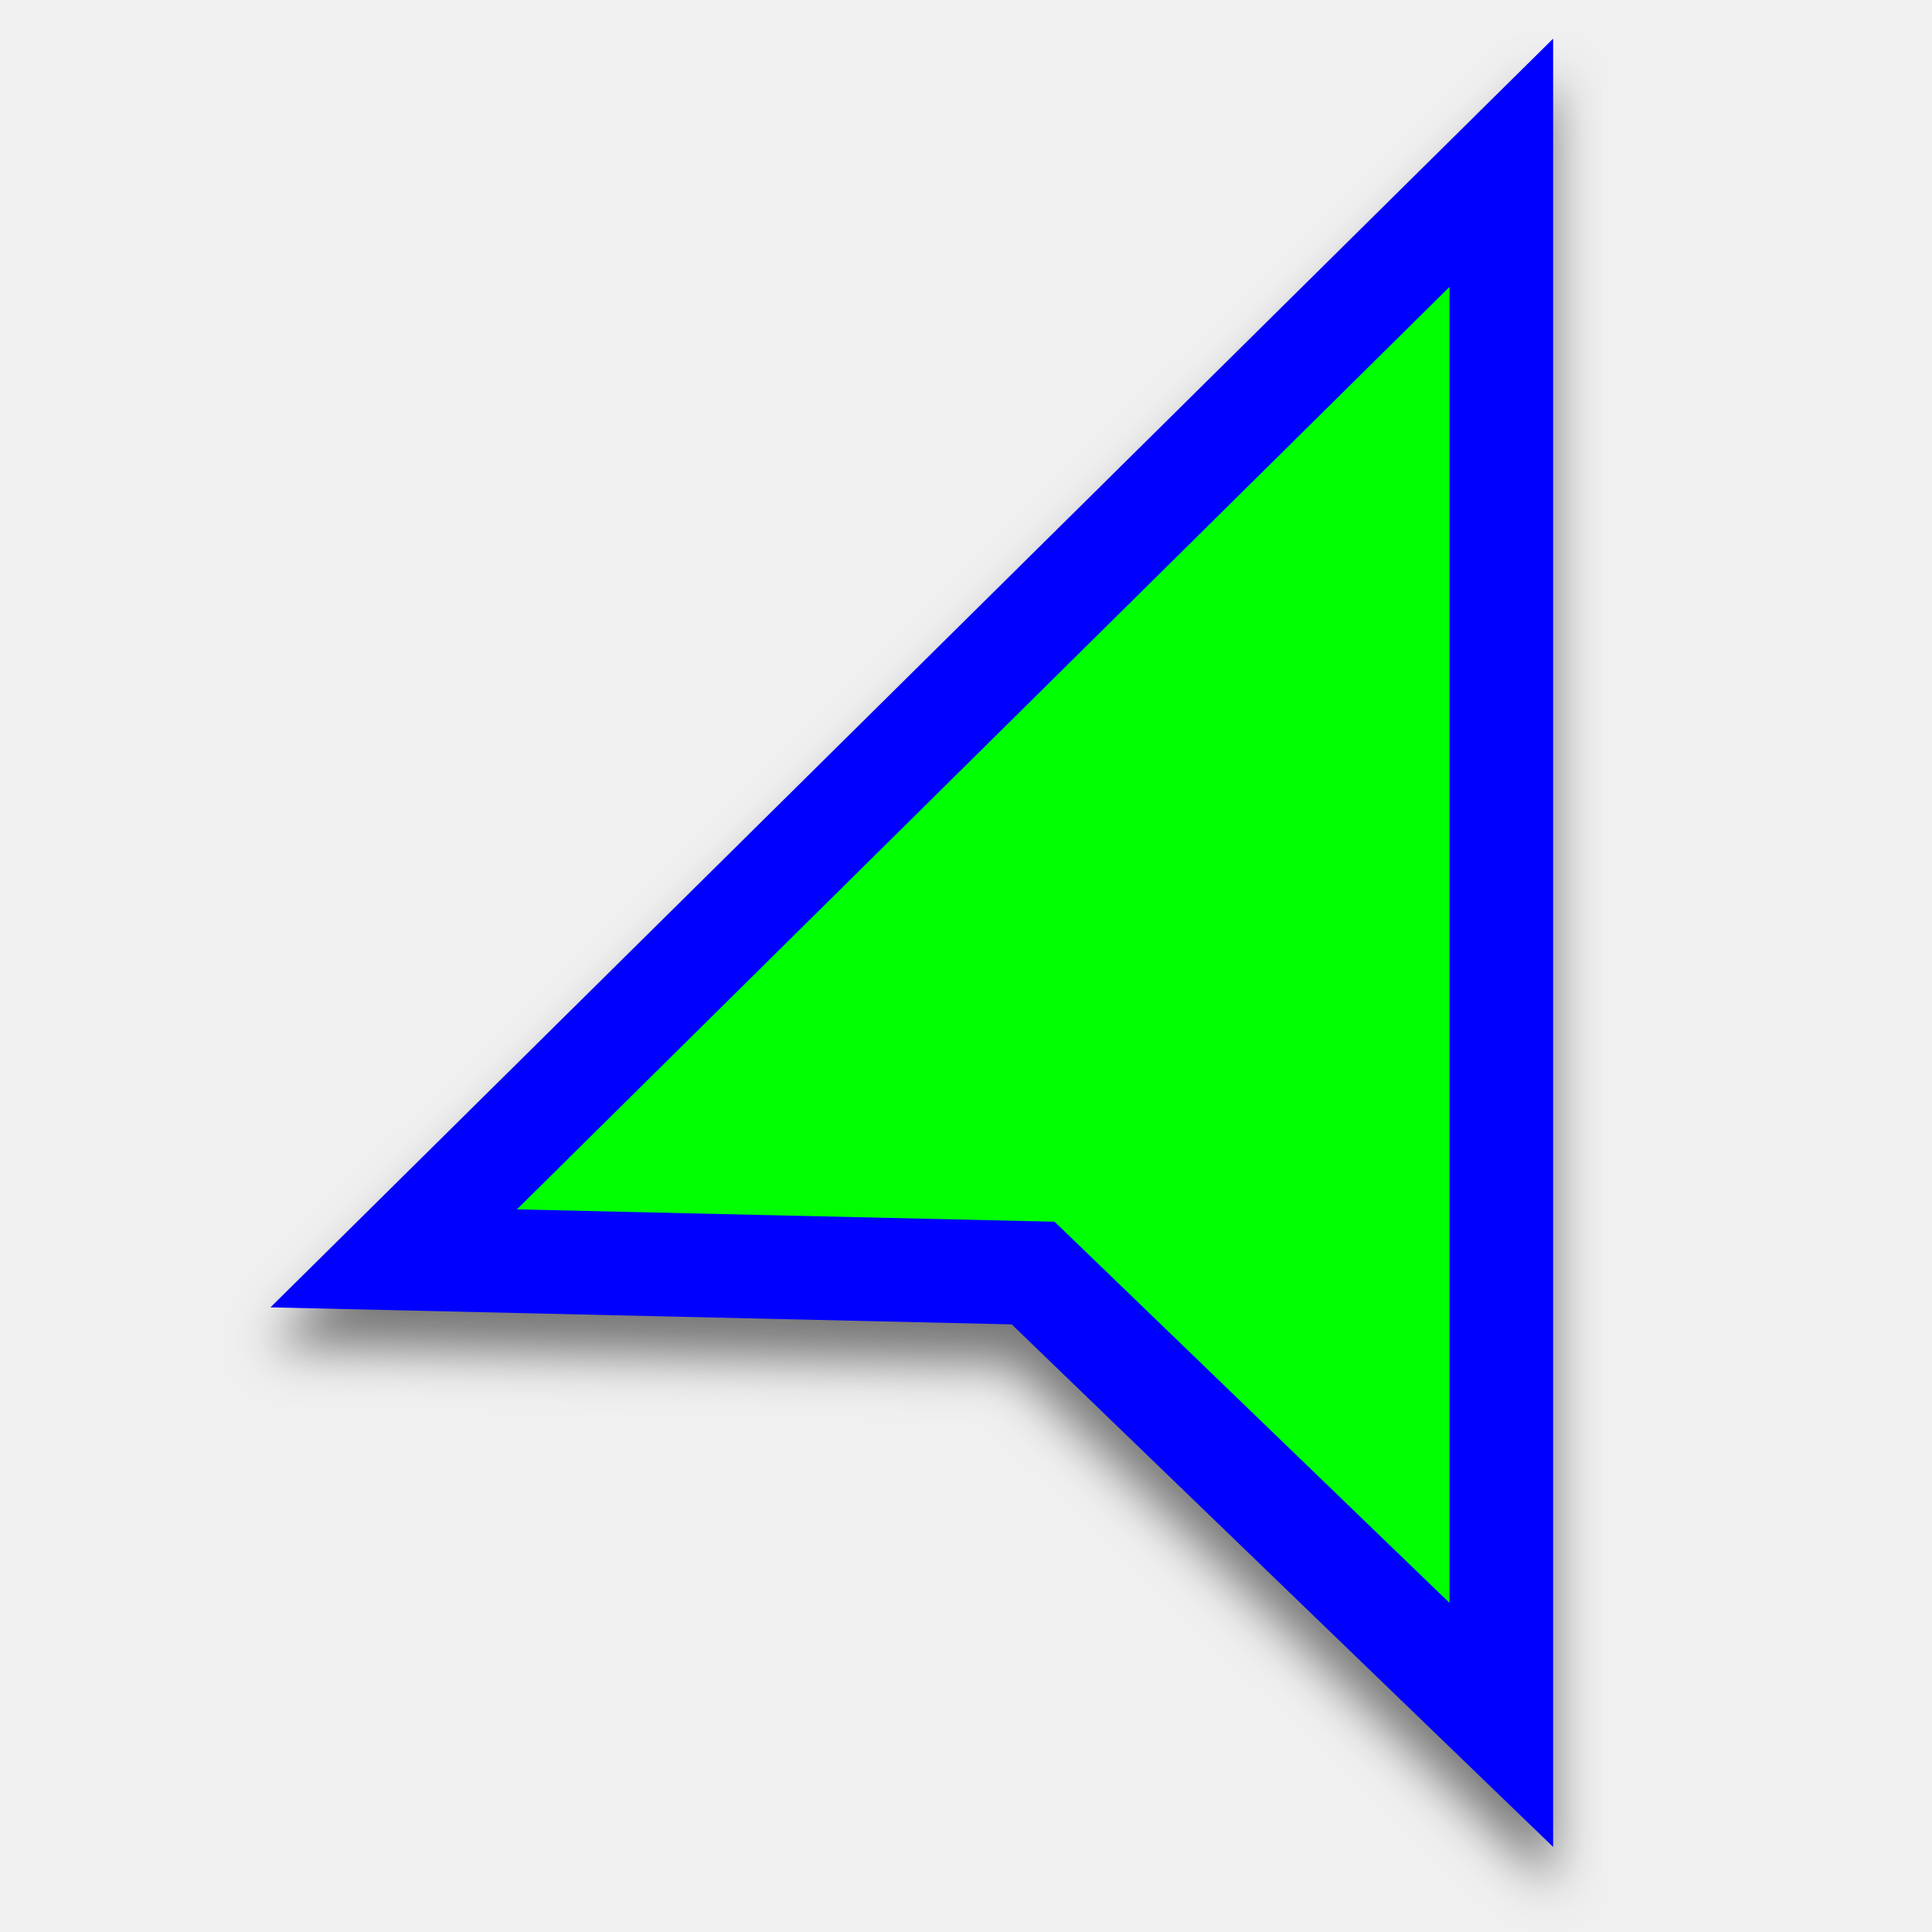
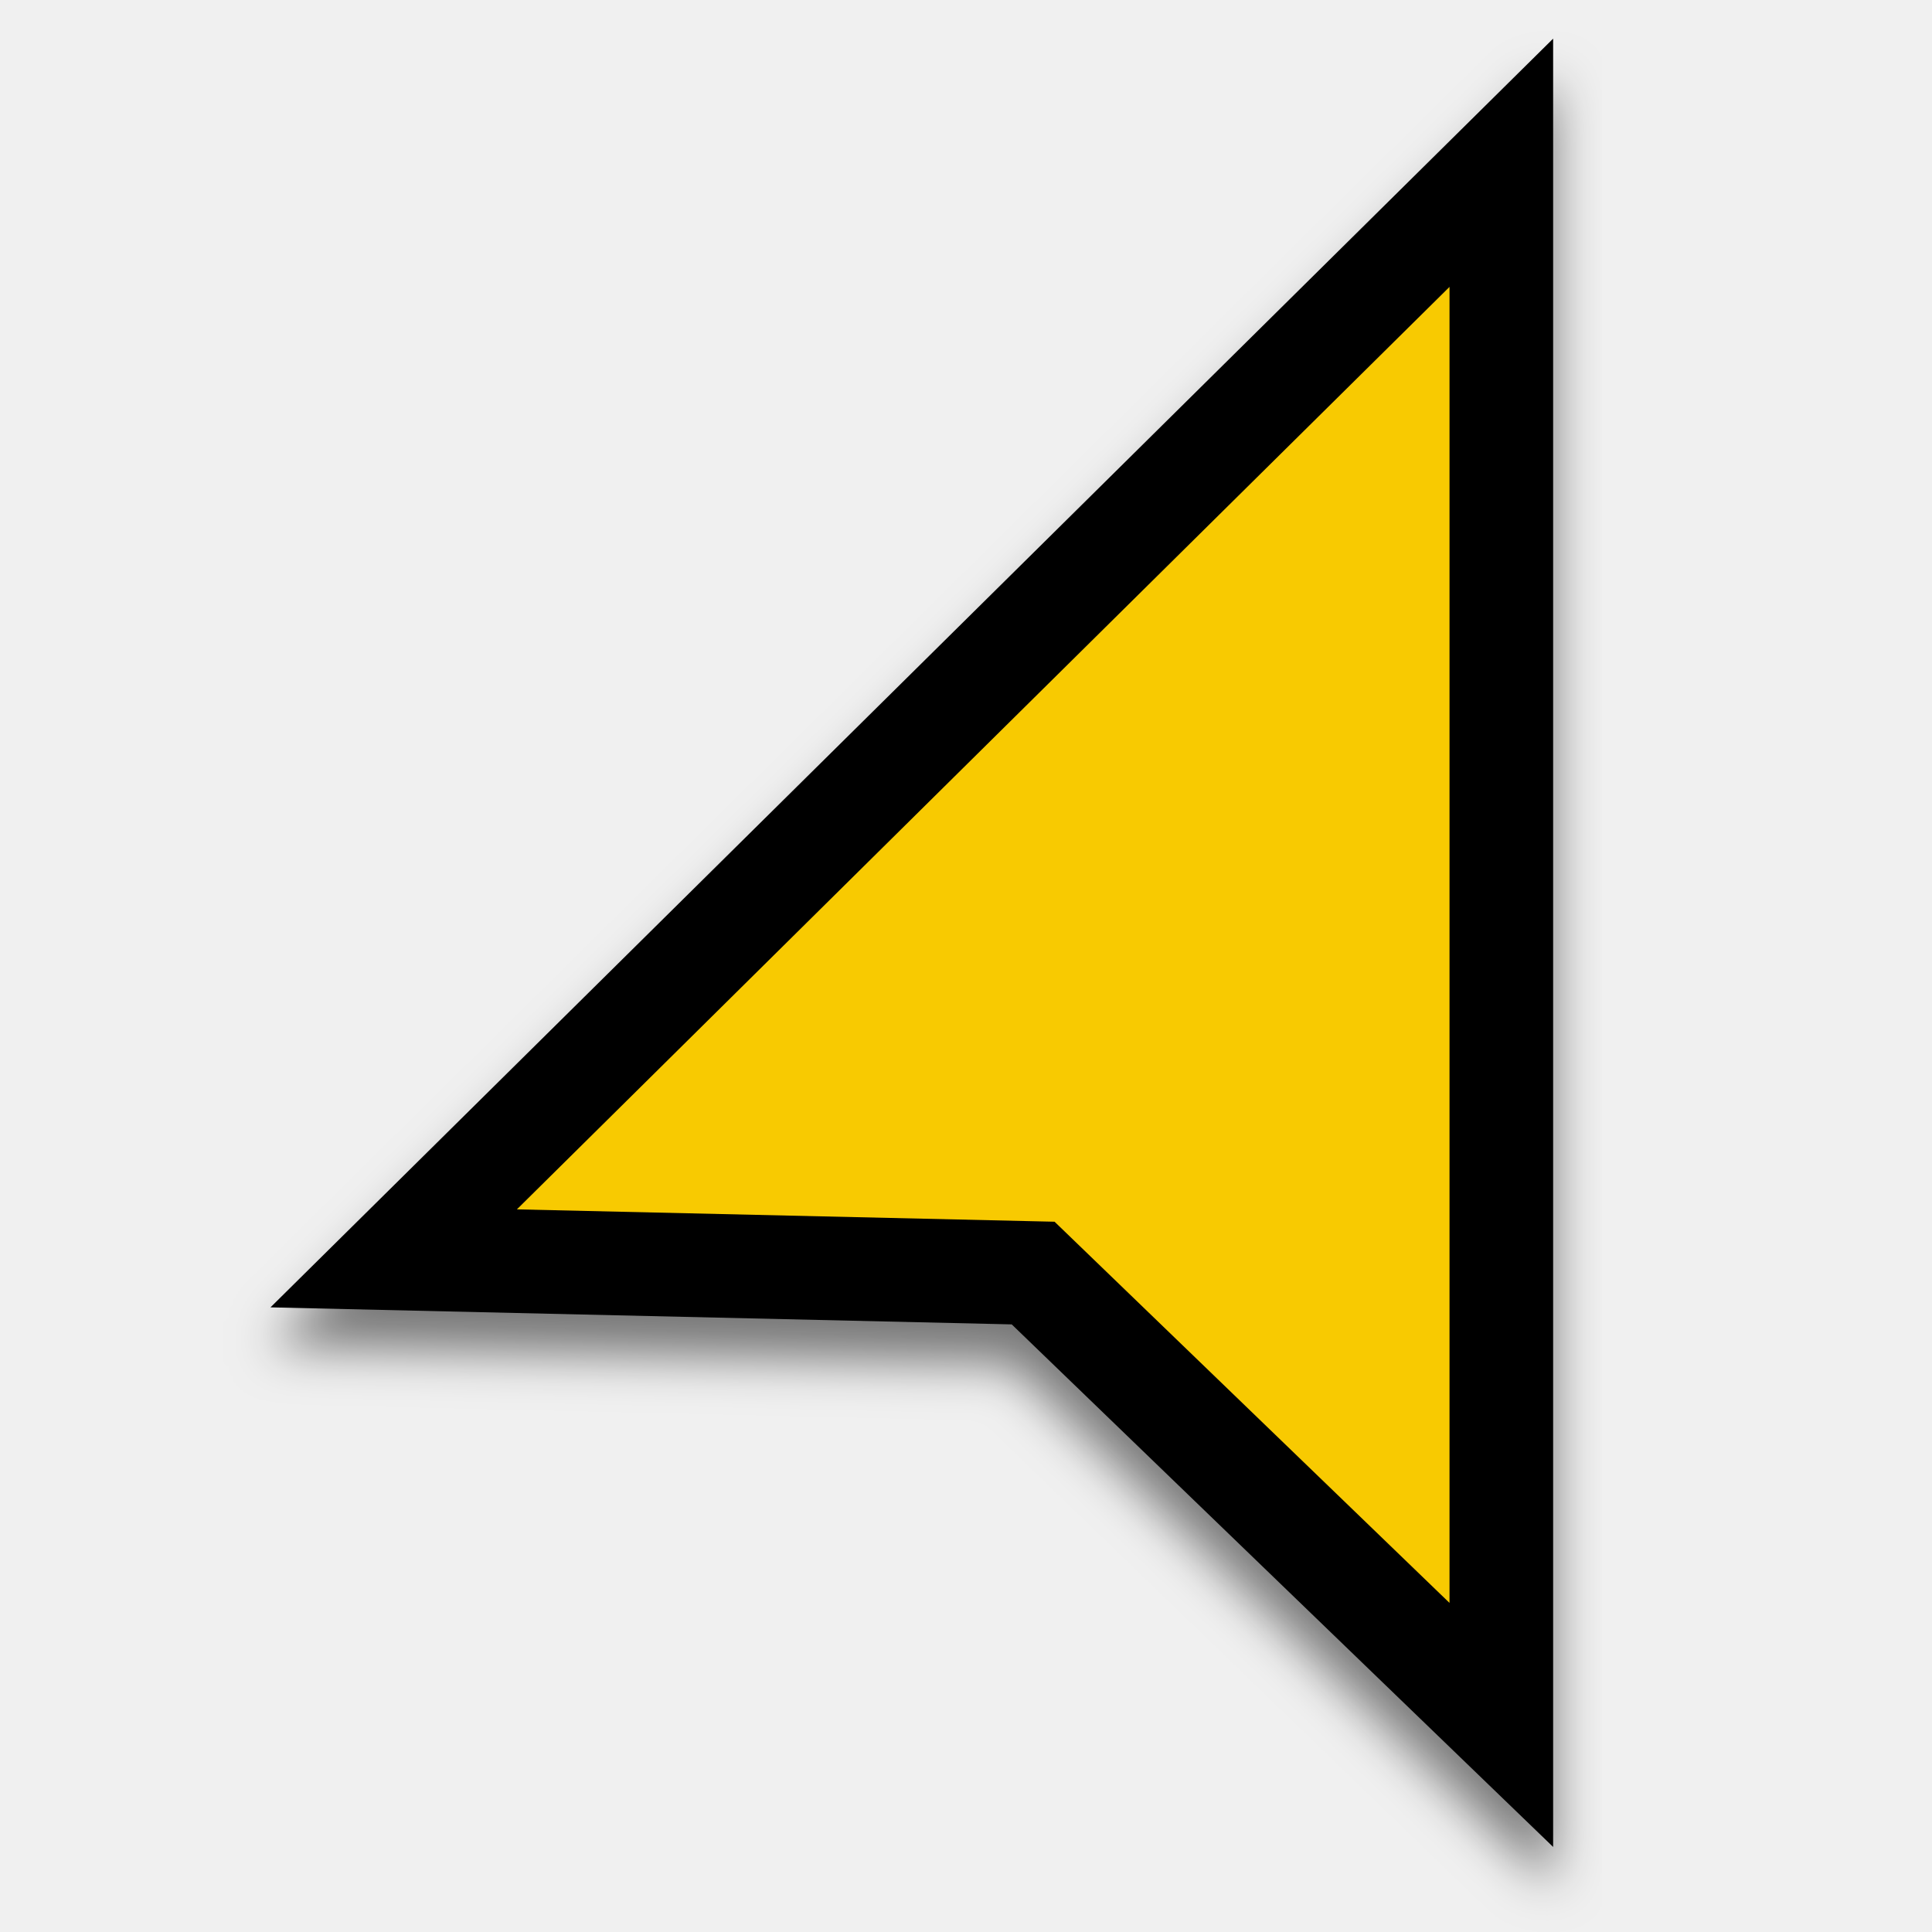
<svg xmlns="http://www.w3.org/2000/svg" width="200" height="200" viewBox="0 0 200 200" fill="none">
  <g clip-path="url(#clip0)">
    <g filter="url(#filter0_d)">
-       <path fill-rule="evenodd" clip-rule="evenodd" d="M160.78 4L28 135.337L104.733 137.1L160.78 191.195V4Z" fill="#0000FF" />
+       <path fill-rule="evenodd" clip-rule="evenodd" d="M160.78 4L28 135.337L104.733 137.1L160.78 191.195V4Z" fill="#000000" />
    </g>
-     <path d="M150.053 29.699V165.933L109.168 126.472L53.509 125.193L150.053 29.699Z" fill="#00FF00">
-       <animate attributeName="fill" values="#F8CA01;#F47F02;#F65054;#884FF9;#2590F9;#0FC584;#F8CA01" dur="1.5s" repeatCount="indefinite" />
+     <path d="M150.053 29.699V165.933L109.168 126.472L53.509 125.193L150.053 29.699Z" fill="#F8CA01">
+       <animate attributeName="fill" values="#F8CA01;#F47F02;#F65054;#884FF9;#2590F9;#0FC584;#F8CA01" dur="1.5s" repeatCount="1" />
    </path>
  </g>
  <defs>
    <filter id="filter0_d" x="23" y="3" width="142.78" height="197.195" filterUnits="userSpaceOnUse" color-interpolation-filters="sRGB">
      <feFlood flood-opacity="0" result="BackgroundImageFix" />
      <feColorMatrix in="SourceAlpha" type="matrix" values="0 0 0 0 0 0 0 0 0 0 0 0 0 0 0 0 0 0 127 0" />
      <feOffset dy="4" />
      <feGaussianBlur stdDeviation="2.5" />
      <feColorMatrix type="matrix" values="0 0 0 0 0 0 0 0 0 0 0 0 0 0 0 0 0 0 0.5 0" />
      <feBlend mode="normal" in2="BackgroundImageFix" result="effect1_dropShadow" />
      <feBlend mode="normal" in="SourceGraphic" in2="effect1_dropShadow" result="shape" />
    </filter>
    <clipPath id="clip0">
      <rect width="200" height="200" fill="white" />
    </clipPath>
  </defs>
</svg>
